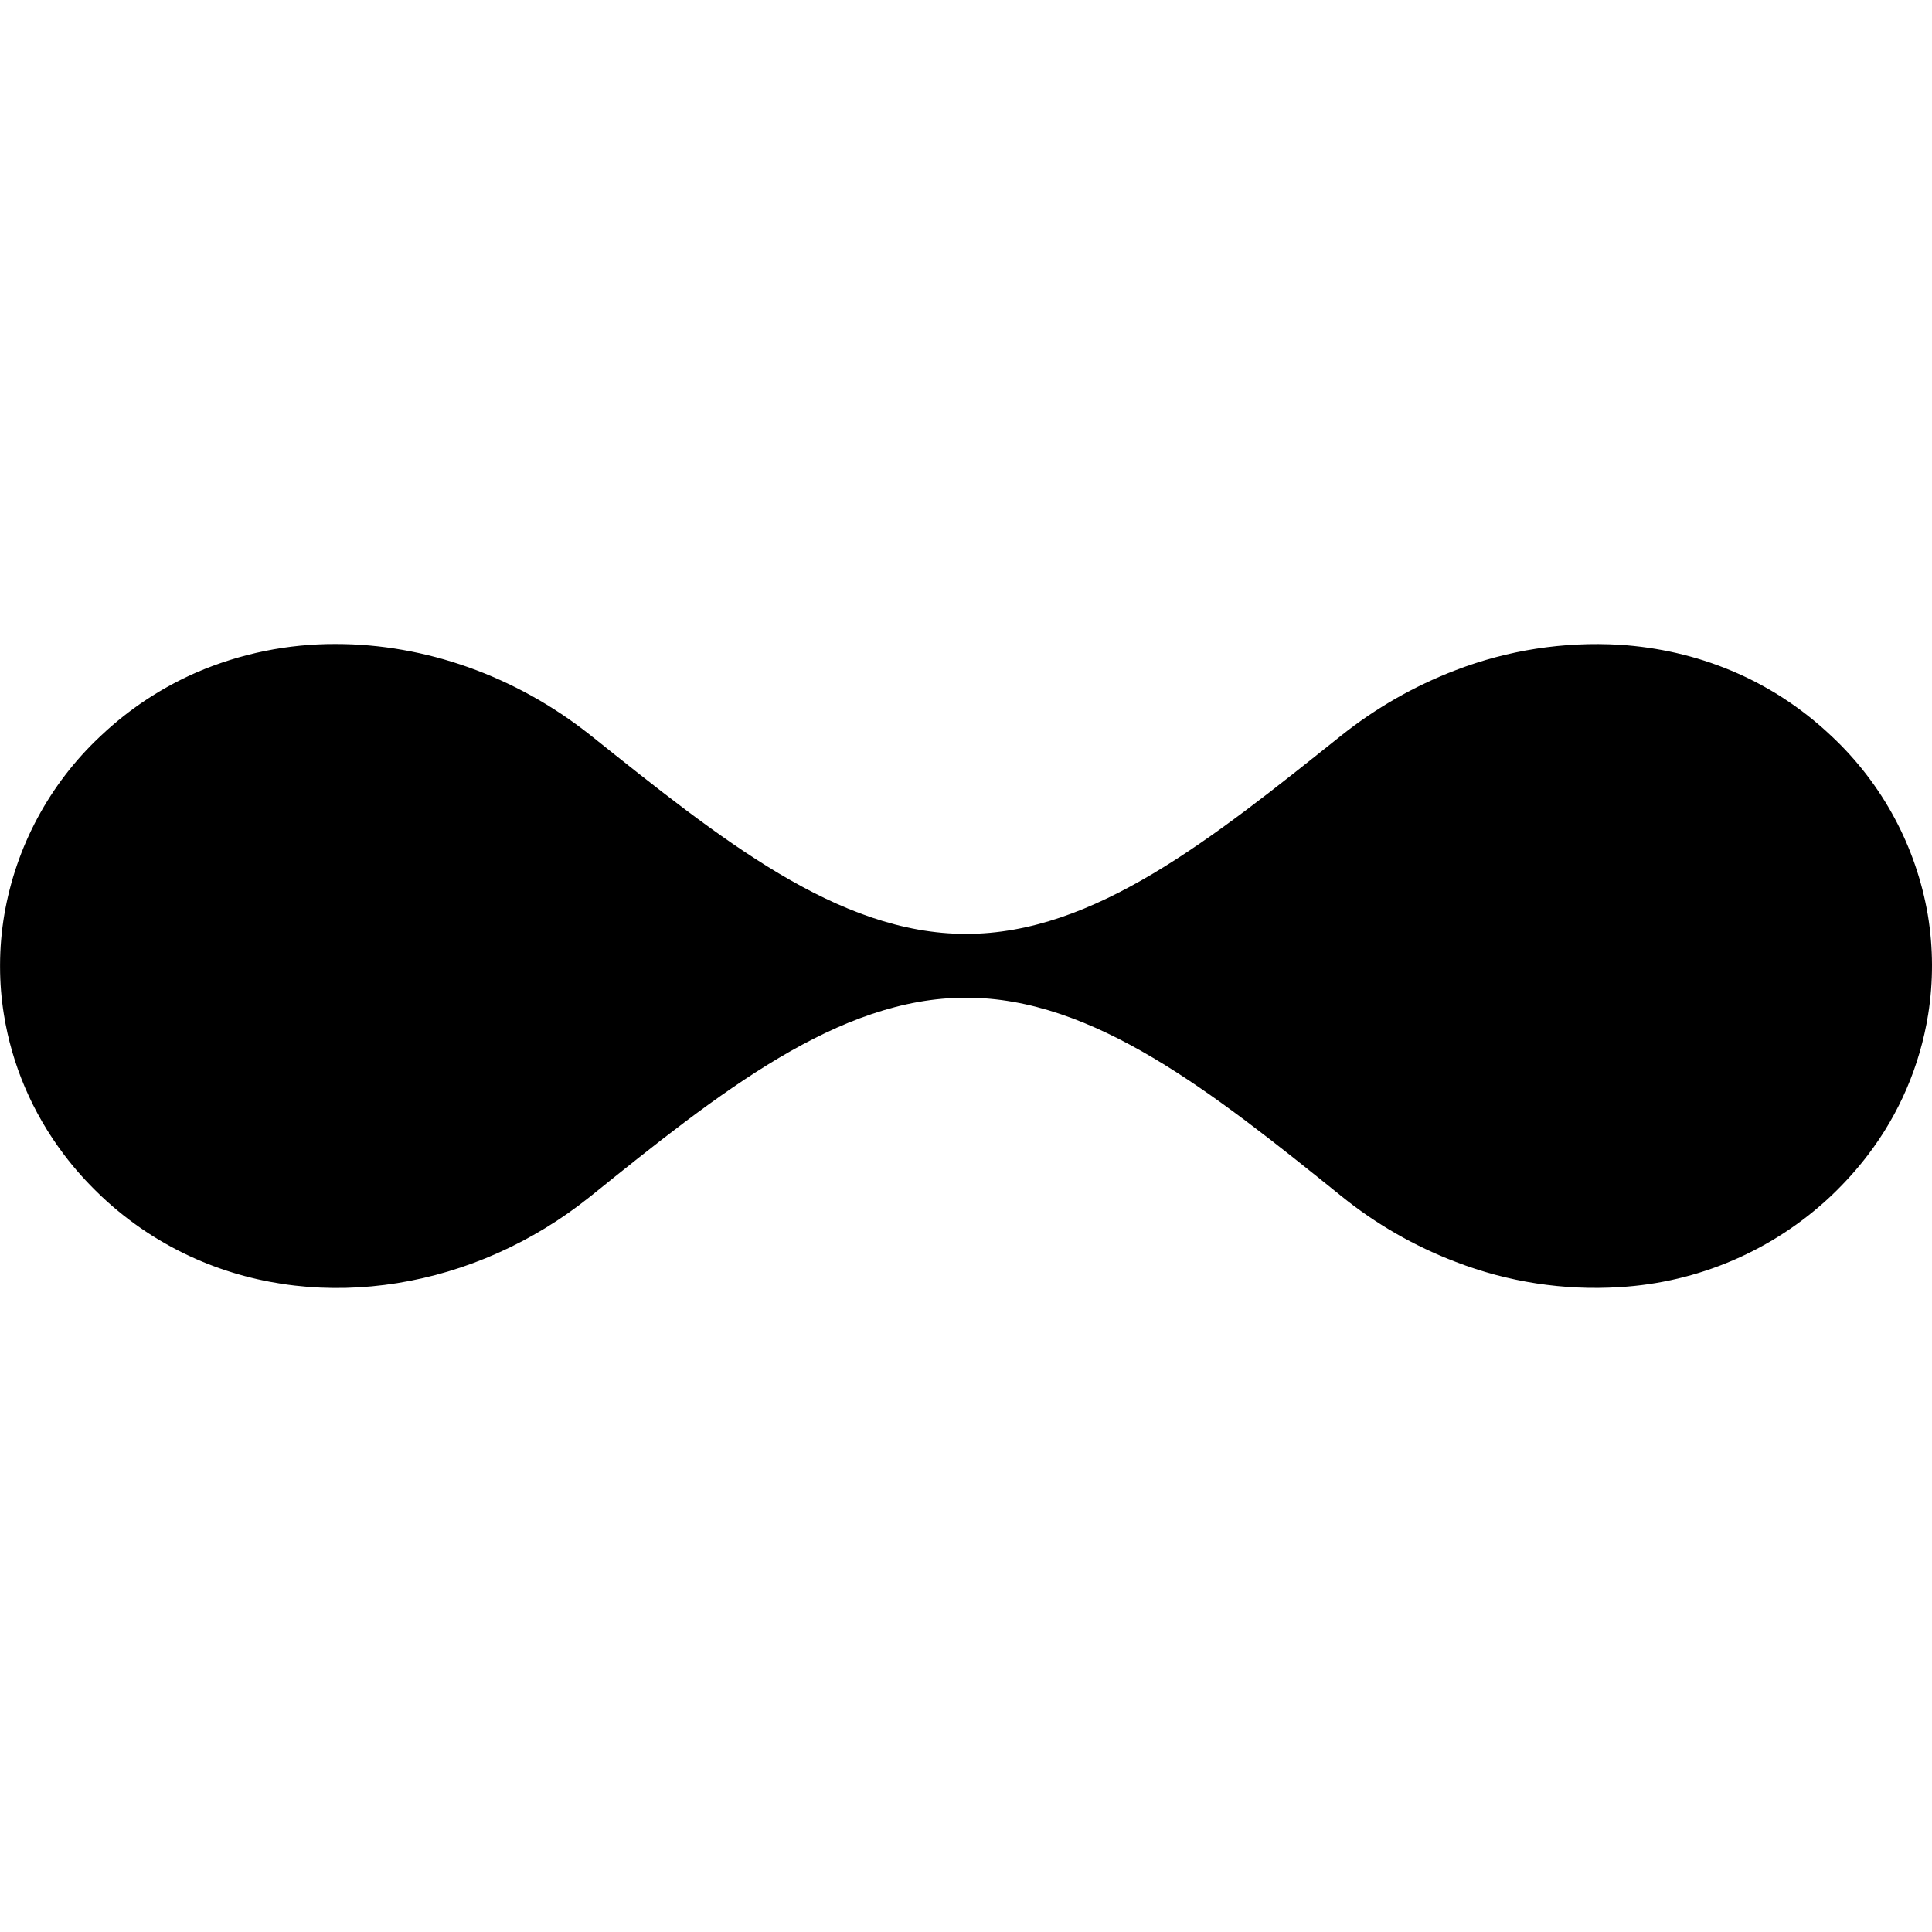
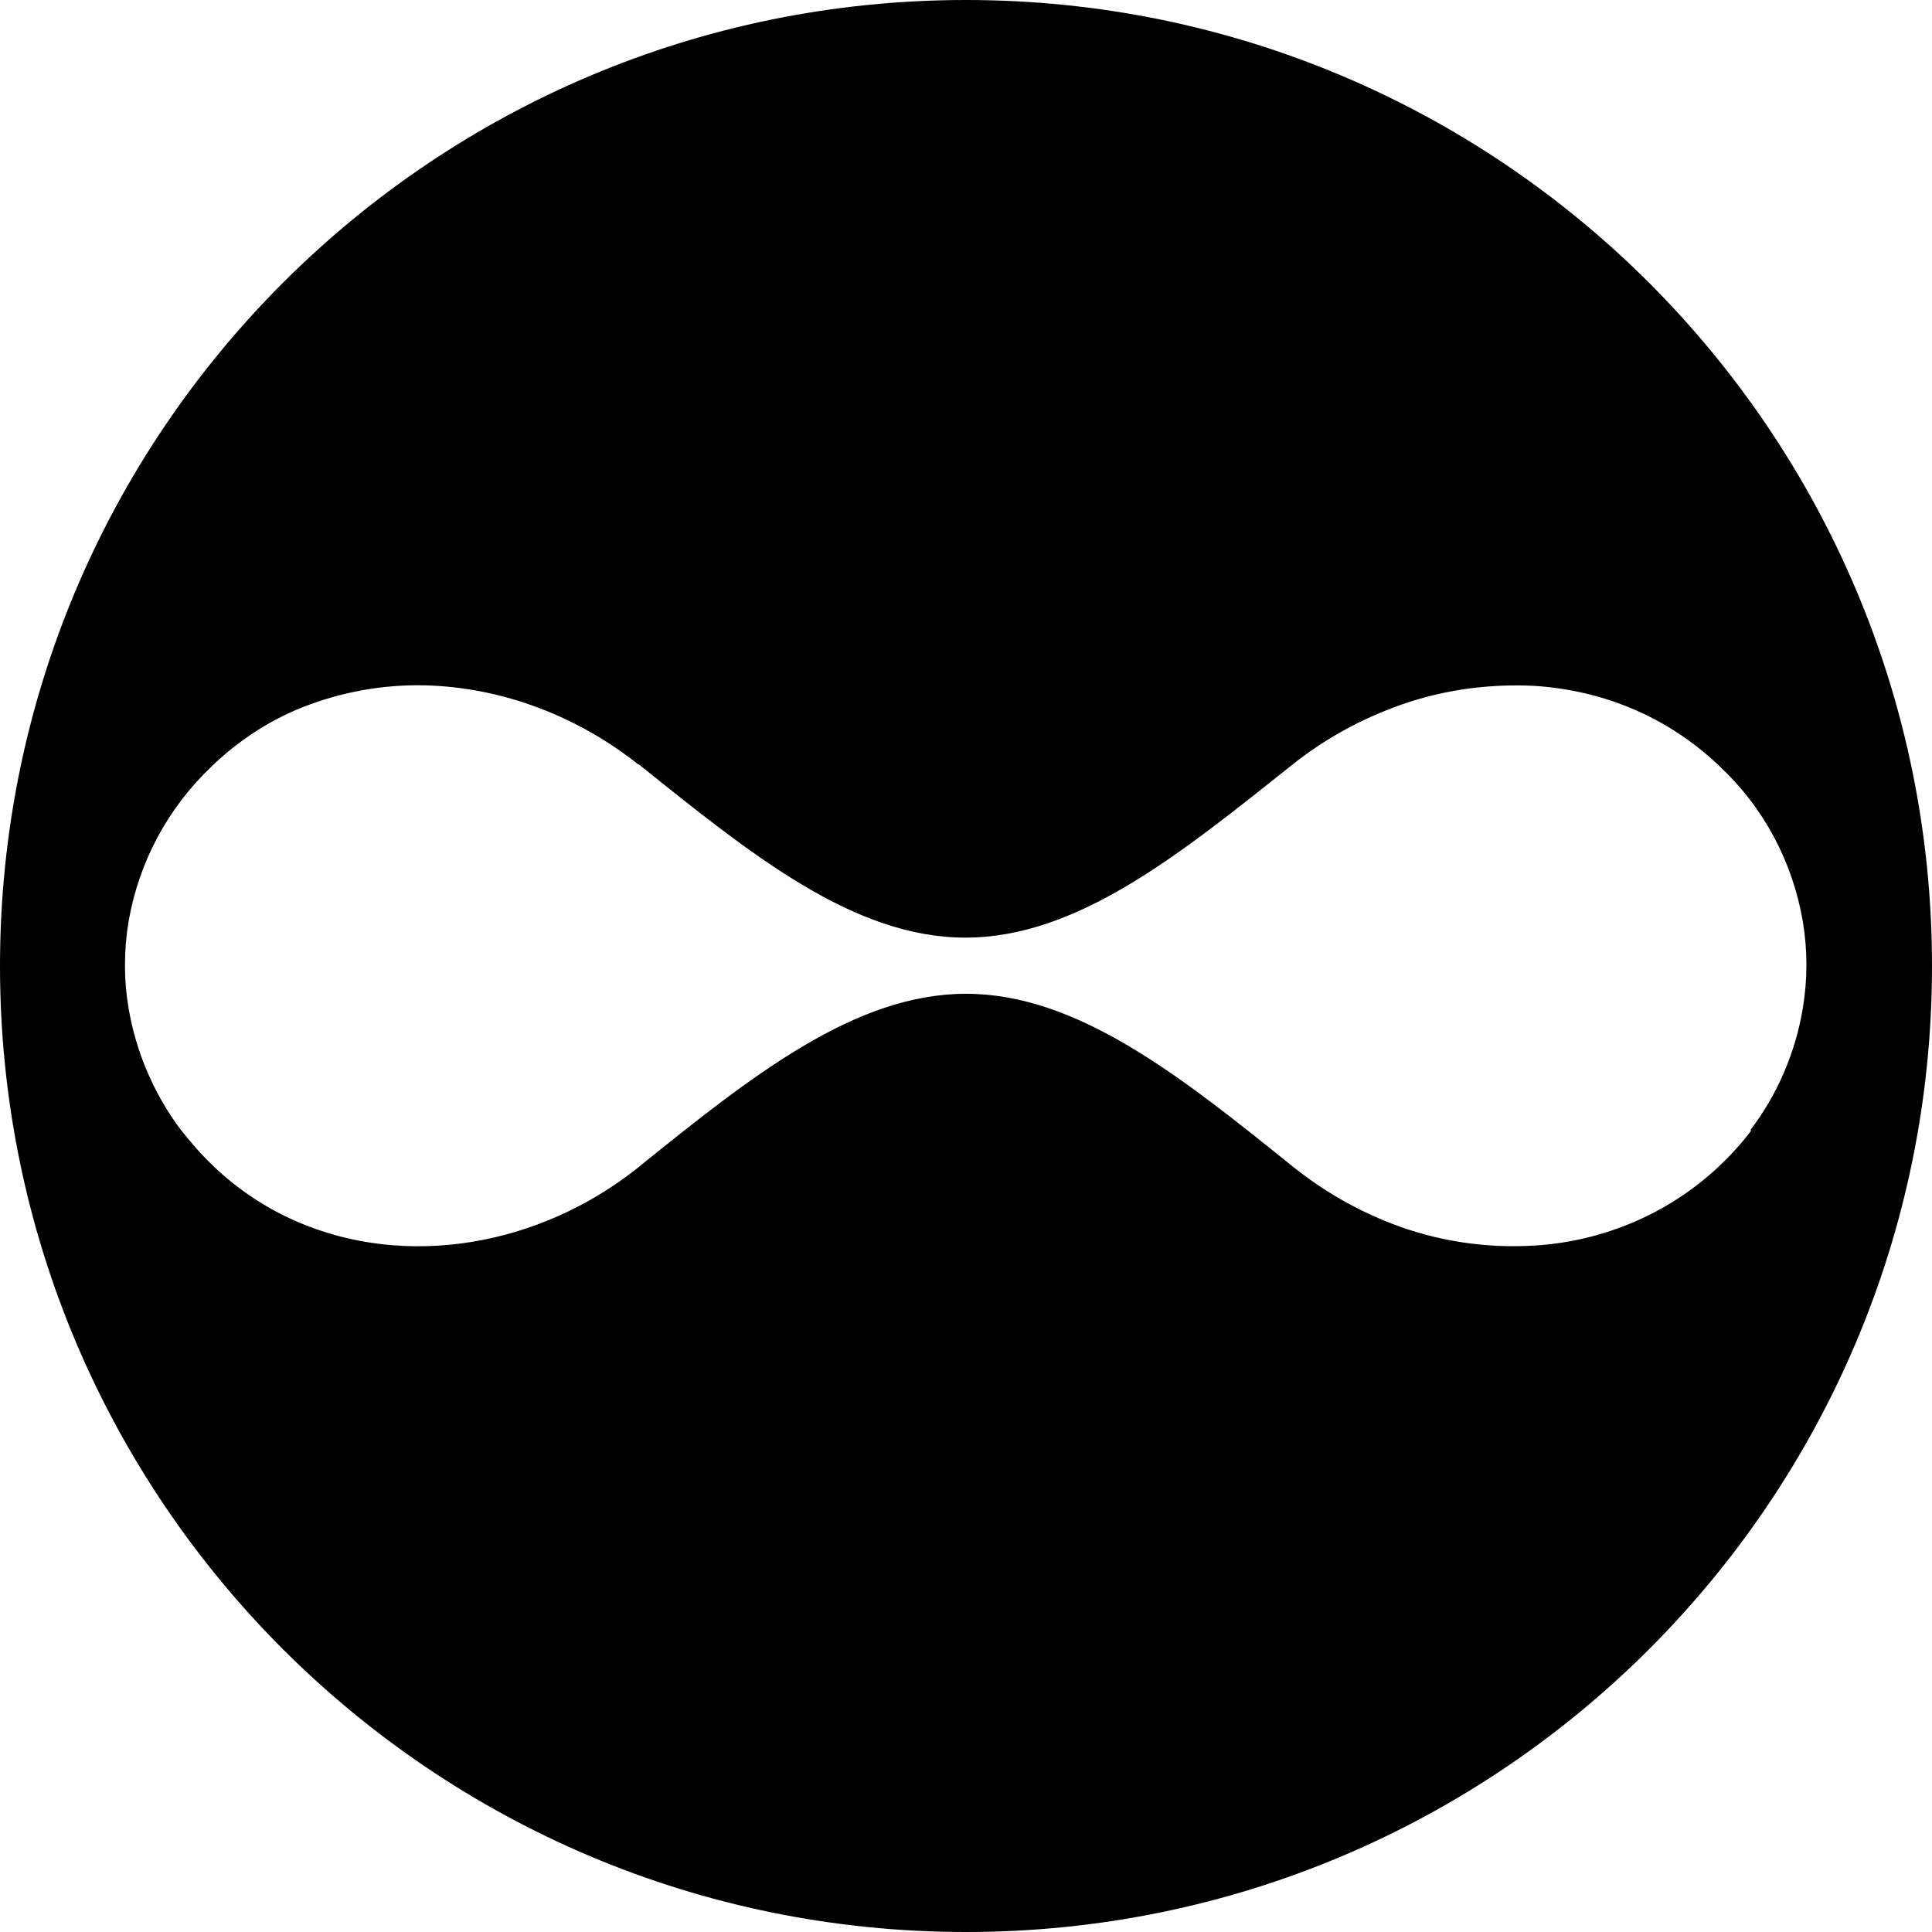
- <svg xmlns="http://www.w3.org/2000/svg" width="32" height="32" fill="none" viewBox="0 0 36 12">
-   <path fill="url(#liqualitywallet__a)" d="m1.888 1.702-.03.028A5.92 5.92 0 0 0 .08 5.046q-.078.464-.079.93v.036q0 .45.072.894c.148.923.522 1.82 1.122 2.612q.296.392.668.747l.026.025a6.2 6.2 0 0 0 1.772 1.173c2.342 1.026 5.194.55 7.327-1.16l.017-.013c2.408-1.941 4.618-3.7 6.996-3.7s4.588 1.759 6.996 3.7a7.8 7.8 0 0 0 2.13 1.224 7.2 7.2 0 0 0 3.05.47 6.28 6.28 0 0 0 3.936-1.694l.026-.025q.371-.355.669-.747a5.84 5.84 0 0 0 1.12-2.612 5.8 5.8 0 0 0-.006-1.86 5.93 5.93 0 0 0-1.78-3.316l-.03-.028C32.996.65 31.61.106 30.177.014a7.3 7.3 0 0 0-3.053.474 8 8 0 0 0-2.127 1.214c-2.417 1.93-4.606 3.7-6.996 3.7s-4.579-1.77-6.996-3.7l-.013-.01C9.606.592 7.917 0 6.261 0a6.5 6.5 0 0 0-2.603.531 6.2 6.2 0 0 0-1.77 1.171" />
-   <defs>
-     <radialGradient id="liqualitywallet__a" cx="0" cy="0" r="1" gradientTransform="matrix(41.2215 0 0 21.0874 -.869 3.328)" gradientUnits="userSpaceOnUse">
-       <stop stop-color="currentColor" />
-       <stop offset=".103" stop-color="currentColor" />
-       <stop offset=".475" stop-color="currentColor" />
-       <stop offset=".631" stop-color="currentColor" />
-       <stop offset=".796" stop-color="currentColor" />
-       <stop offset="1" stop-color="currentColor" />
-     </radialGradient>
-   </defs>
+ <svg xmlns="http://www.w3.org/2000/svg" width="32" height="32" fill="none" viewBox="0 0 32 32">
+   <path fill="currentColor" d="M16 0C7.16 0 0 7.16 0 16s7.16 16 16 16 16-7.16 16-16S24.84 0 16 0m13.01 18.72c-.15.2-.33.4-.52.58l-.02.02c-.83.78-1.91 1.24-3.05 1.31-.8.05-1.61-.07-2.36-.36-.6-.23-1.15-.55-1.65-.95-1.86-1.5-3.57-2.86-5.41-2.86s-3.55 1.36-5.41 2.86l-.01.01c-1.65 1.32-3.86 1.69-5.67.9a4.7 4.7 0 0 1-1.37-.91l-.02-.02c-.19-.18-.36-.38-.52-.58-.46-.61-.75-1.31-.87-2.02a4 4 0 0 1-.06-.69v-.03q0-.36.06-.72c.17-.98.65-1.88 1.38-2.57l.02-.02c.4-.38.86-.69 1.37-.91a5.2 5.2 0 0 1 2.01-.41c1.28 0 2.59.46 3.66 1.31h.01c1.87 1.5 3.56 2.87 5.41 2.87s3.54-1.37 5.41-2.86c.5-.4 1.05-.71 1.65-.94.75-.29 1.56-.41 2.36-.37 1.11.07 2.18.49 3.05 1.31l.02.02c.73.68 1.21 1.58 1.38 2.57q.12.72 0 1.44c-.12.73-.42 1.43-.87 2.02z" />
</svg>
